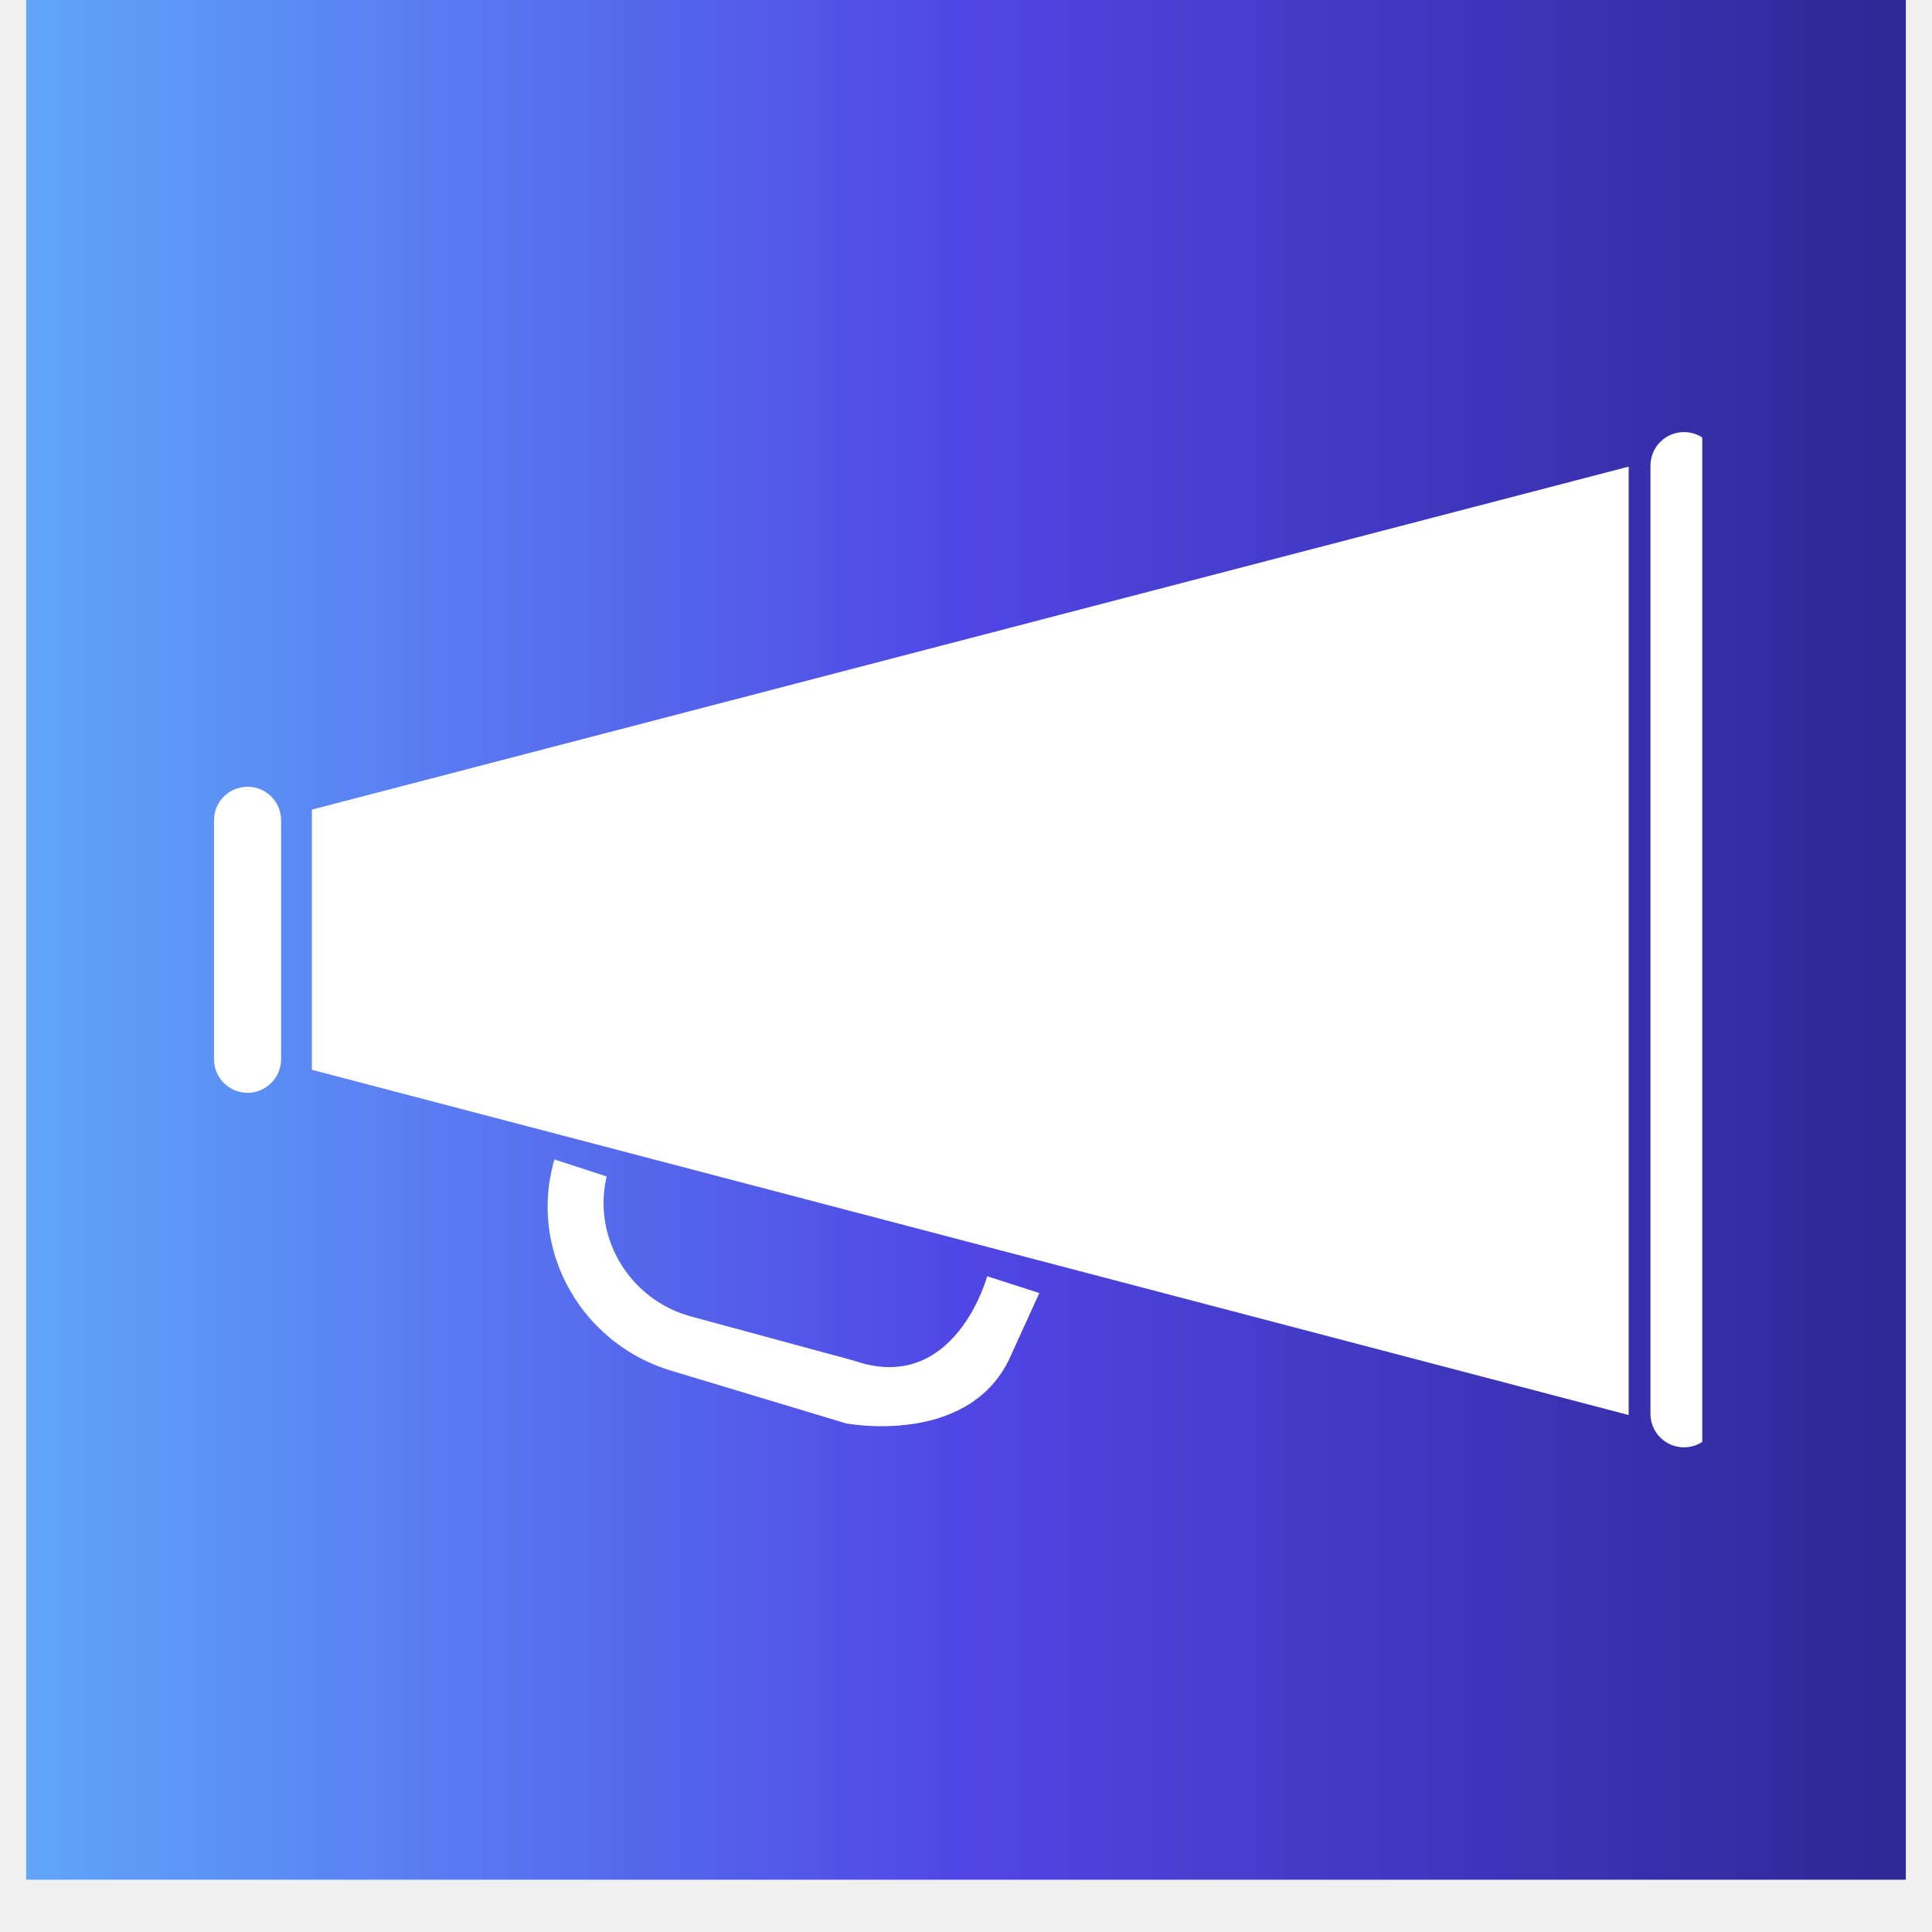
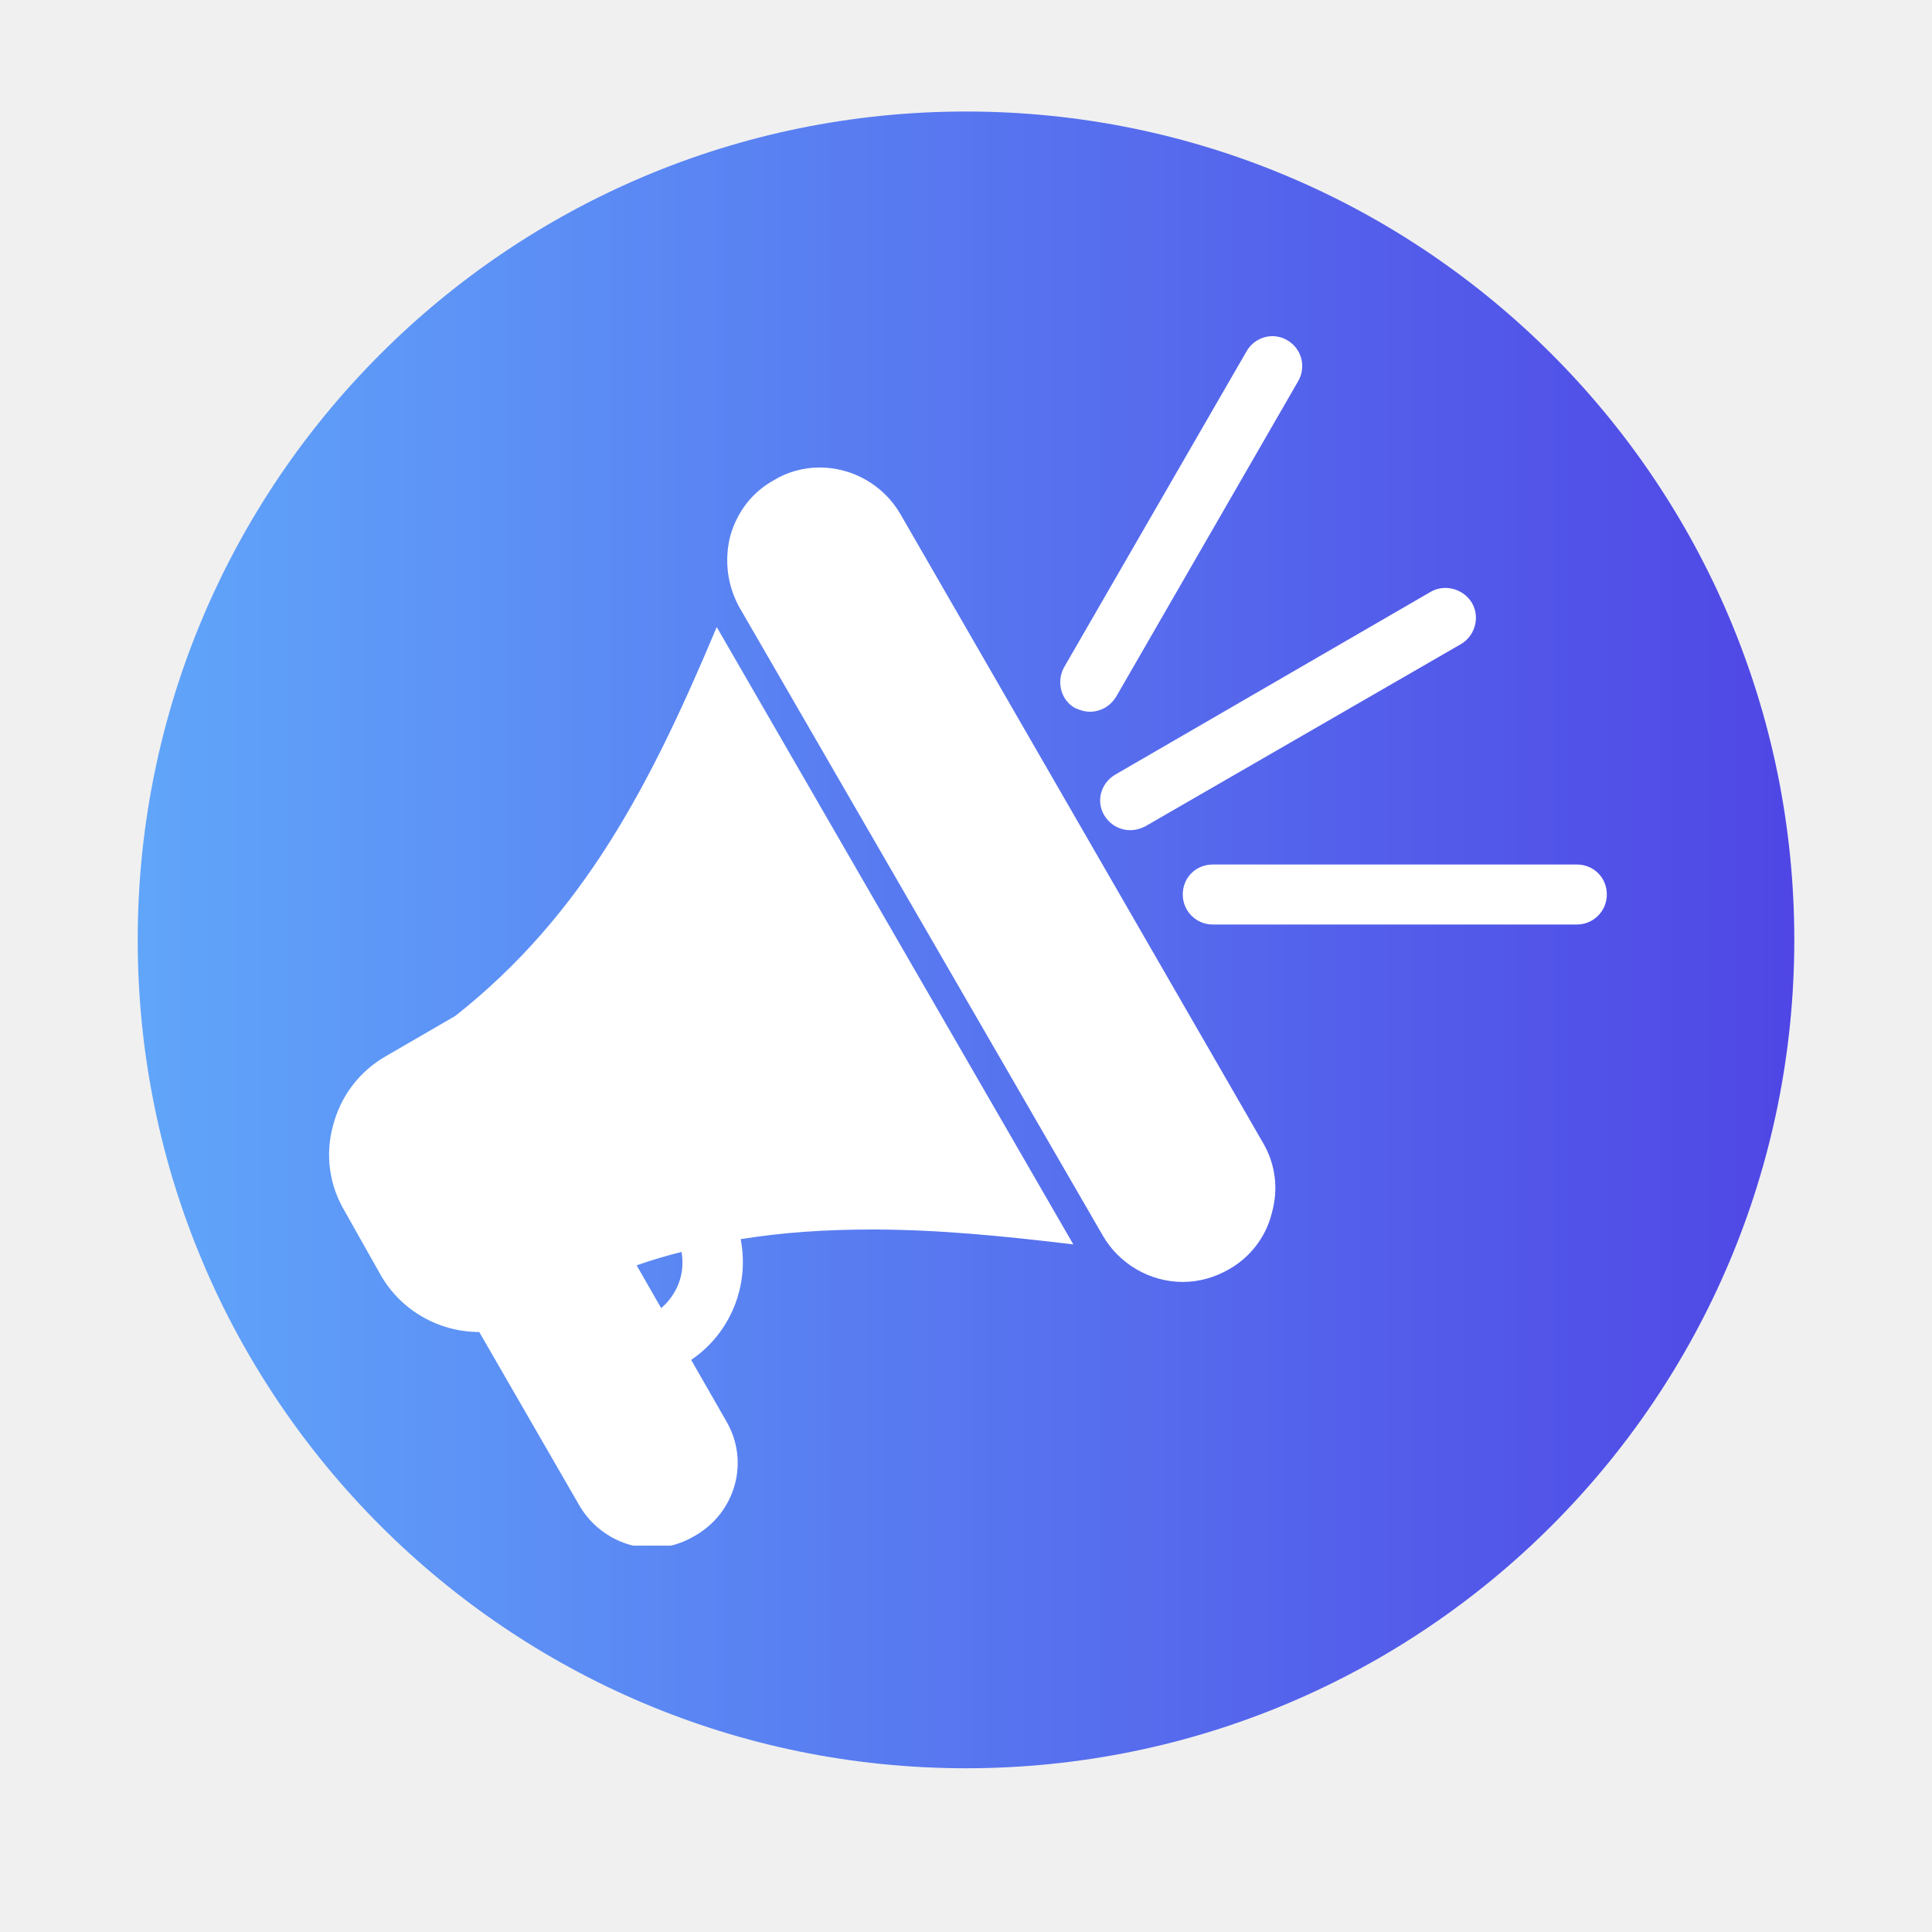
<svg xmlns="http://www.w3.org/2000/svg" width="48" zoomAndPan="magnify" viewBox="0 0 36 36" height="48" preserveAspectRatio="xMidYMid meet" version="1.0">
  <defs>
-     <clipPath id="8b3565be64">
-       <path d="M 0.488 0 L 35.512 0 L 35.512 35.027 L 0.488 35.027 Z M 0.488 0 " clip-rule="nonzero" />
+     <clipPath id="149a904bac">
+       <path d="M 2.566 2.078 L 33.434 2.078 L 33.434 32.949 L 2.566 32.949 Z M 2.566 2.078 " clip-rule="nonzero" />
    </clipPath>
-     <linearGradient x1="0" gradientTransform="matrix(0.136824, 0, 0, 0.136824, 0.486486, 0.00000194595)" y1="128" x2="256" gradientUnits="userSpaceOnUse" y2="128" id="f9ffc8adbe">
+     <clipPath id="0dcd4ffed0">
+       <path d="M 18 2.078 C 9.477 2.078 2.566 8.988 2.566 17.512 C 2.566 26.039 9.477 32.949 18 32.949 C 26.523 32.949 33.434 26.039 33.434 17.512 C 33.434 8.988 26.523 2.078 18 2.078 Z M 18 2.078 " clip-rule="nonzero" />
+     </clipPath>
+     <linearGradient x1="-0" gradientTransform="matrix(0.120576, 0, 0, 0.120576, 2.566216, 2.079733)" y1="128" x2="256" gradientUnits="userSpaceOnUse" y2="128" id="0bb1670604">
      <stop stop-opacity="1" stop-color="rgb(37.599%, 64.699%, 98%)" offset="0" />
-       <stop stop-opacity="1" stop-color="rgb(37.547%, 64.407%, 97.935%)" offset="0.004" />
-       <stop stop-opacity="1" stop-color="rgb(37.495%, 64.117%, 97.871%)" offset="0.008" />
-       <stop stop-opacity="1" stop-color="rgb(37.444%, 63.826%, 97.807%)" offset="0.012" />
-       <stop stop-opacity="1" stop-color="rgb(37.393%, 63.536%, 97.743%)" offset="0.016" />
-       <stop stop-opacity="1" stop-color="rgb(37.341%, 63.246%, 97.679%)" offset="0.02" />
-       <stop stop-opacity="1" stop-color="rgb(37.289%, 62.956%, 97.615%)" offset="0.023" />
-       <stop stop-opacity="1" stop-color="rgb(37.238%, 62.665%, 97.551%)" offset="0.027" />
-       <stop stop-opacity="1" stop-color="rgb(37.187%, 62.375%, 97.487%)" offset="0.031" />
-       <stop stop-opacity="1" stop-color="rgb(37.135%, 62.083%, 97.423%)" offset="0.035" />
-       <stop stop-opacity="1" stop-color="rgb(37.083%, 61.794%, 97.359%)" offset="0.039" />
-       <stop stop-opacity="1" stop-color="rgb(37.032%, 61.502%, 97.295%)" offset="0.043" />
-       <stop stop-opacity="1" stop-color="rgb(36.981%, 61.212%, 97.231%)" offset="0.047" />
-       <stop stop-opacity="1" stop-color="rgb(36.929%, 60.921%, 97.166%)" offset="0.051" />
-       <stop stop-opacity="1" stop-color="rgb(36.877%, 60.631%, 97.102%)" offset="0.055" />
-       <stop stop-opacity="1" stop-color="rgb(36.826%, 60.339%, 97.038%)" offset="0.059" />
-       <stop stop-opacity="1" stop-color="rgb(36.774%, 60.049%, 96.974%)" offset="0.062" />
-       <stop stop-opacity="1" stop-color="rgb(36.722%, 59.758%, 96.91%)" offset="0.066" />
-       <stop stop-opacity="1" stop-color="rgb(36.671%, 59.468%, 96.846%)" offset="0.07" />
-       <stop stop-opacity="1" stop-color="rgb(36.62%, 59.177%, 96.782%)" offset="0.074" />
-       <stop stop-opacity="1" stop-color="rgb(36.568%, 58.887%, 96.718%)" offset="0.078" />
-       <stop stop-opacity="1" stop-color="rgb(36.516%, 58.595%, 96.654%)" offset="0.082" />
-       <stop stop-opacity="1" stop-color="rgb(36.465%, 58.305%, 96.59%)" offset="0.086" />
-       <stop stop-opacity="1" stop-color="rgb(36.414%, 58.014%, 96.526%)" offset="0.09" />
-       <stop stop-opacity="1" stop-color="rgb(36.362%, 57.724%, 96.461%)" offset="0.094" />
-       <stop stop-opacity="1" stop-color="rgb(36.31%, 57.433%, 96.397%)" offset="0.098" />
-       <stop stop-opacity="1" stop-color="rgb(36.258%, 57.143%, 96.333%)" offset="0.102" />
-       <stop stop-opacity="1" stop-color="rgb(36.206%, 56.851%, 96.269%)" offset="0.105" />
-       <stop stop-opacity="1" stop-color="rgb(36.156%, 56.561%, 96.205%)" offset="0.109" />
-       <stop stop-opacity="1" stop-color="rgb(36.104%, 56.27%, 96.141%)" offset="0.113" />
-       <stop stop-opacity="1" stop-color="rgb(36.052%, 55.98%, 96.077%)" offset="0.117" />
-       <stop stop-opacity="1" stop-color="rgb(36%, 55.688%, 96.013%)" offset="0.121" />
-       <stop stop-opacity="1" stop-color="rgb(35.95%, 55.399%, 95.949%)" offset="0.125" />
-       <stop stop-opacity="1" stop-color="rgb(35.898%, 55.109%, 95.885%)" offset="0.129" />
-       <stop stop-opacity="1" stop-color="rgb(35.846%, 54.819%, 95.821%)" offset="0.133" />
-       <stop stop-opacity="1" stop-color="rgb(35.794%, 54.527%, 95.757%)" offset="0.137" />
-       <stop stop-opacity="1" stop-color="rgb(35.744%, 54.237%, 95.692%)" offset="0.141" />
-       <stop stop-opacity="1" stop-color="rgb(35.692%, 53.946%, 95.628%)" offset="0.145" />
-       <stop stop-opacity="1" stop-color="rgb(35.64%, 53.656%, 95.564%)" offset="0.148" />
-       <stop stop-opacity="1" stop-color="rgb(35.588%, 53.365%, 95.5%)" offset="0.152" />
-       <stop stop-opacity="1" stop-color="rgb(35.536%, 53.075%, 95.436%)" offset="0.156" />
-       <stop stop-opacity="1" stop-color="rgb(35.484%, 52.783%, 95.372%)" offset="0.16" />
-       <stop stop-opacity="1" stop-color="rgb(35.434%, 52.493%, 95.308%)" offset="0.164" />
-       <stop stop-opacity="1" stop-color="rgb(35.382%, 52.202%, 95.244%)" offset="0.168" />
-       <stop stop-opacity="1" stop-color="rgb(35.33%, 51.912%, 95.18%)" offset="0.172" />
-       <stop stop-opacity="1" stop-color="rgb(35.278%, 51.62%, 95.116%)" offset="0.176" />
-       <stop stop-opacity="1" stop-color="rgb(35.228%, 51.331%, 95.053%)" offset="0.18" />
-       <stop stop-opacity="1" stop-color="rgb(35.176%, 51.039%, 94.989%)" offset="0.184" />
-       <stop stop-opacity="1" stop-color="rgb(35.124%, 50.749%, 94.925%)" offset="0.188" />
-       <stop stop-opacity="1" stop-color="rgb(35.072%, 50.458%, 94.861%)" offset="0.191" />
-       <stop stop-opacity="1" stop-color="rgb(35.02%, 50.168%, 94.797%)" offset="0.195" />
-       <stop stop-opacity="1" stop-color="rgb(34.969%, 49.876%, 94.733%)" offset="0.199" />
-       <stop stop-opacity="1" stop-color="rgb(34.918%, 49.586%, 94.669%)" offset="0.203" />
-       <stop stop-opacity="1" stop-color="rgb(34.866%, 49.295%, 94.604%)" offset="0.207" />
-       <stop stop-opacity="1" stop-color="rgb(34.814%, 49.005%, 94.54%)" offset="0.211" />
-       <stop stop-opacity="1" stop-color="rgb(34.763%, 48.714%, 94.476%)" offset="0.215" />
-       <stop stop-opacity="1" stop-color="rgb(34.712%, 48.424%, 94.412%)" offset="0.219" />
-       <stop stop-opacity="1" stop-color="rgb(34.66%, 48.132%, 94.348%)" offset="0.223" />
-       <stop stop-opacity="1" stop-color="rgb(34.608%, 47.842%, 94.284%)" offset="0.227" />
-       <stop stop-opacity="1" stop-color="rgb(34.557%, 47.551%, 94.22%)" offset="0.23" />
-       <stop stop-opacity="1" stop-color="rgb(34.506%, 47.261%, 94.156%)" offset="0.234" />
-       <stop stop-opacity="1" stop-color="rgb(34.454%, 46.971%, 94.092%)" offset="0.238" />
-       <stop stop-opacity="1" stop-color="rgb(34.402%, 46.681%, 94.028%)" offset="0.242" />
-       <stop stop-opacity="1" stop-color="rgb(34.351%, 46.39%, 93.964%)" offset="0.246" />
-       <stop stop-opacity="1" stop-color="rgb(34.299%, 46.1%, 93.9%)" offset="0.25" />
-       <stop stop-opacity="1" stop-color="rgb(34.247%, 45.808%, 93.835%)" offset="0.254" />
-       <stop stop-opacity="1" stop-color="rgb(34.196%, 45.518%, 93.771%)" offset="0.258" />
-       <stop stop-opacity="1" stop-color="rgb(34.145%, 45.227%, 93.707%)" offset="0.262" />
-       <stop stop-opacity="1" stop-color="rgb(34.093%, 44.937%, 93.643%)" offset="0.266" />
-       <stop stop-opacity="1" stop-color="rgb(34.041%, 44.646%, 93.579%)" offset="0.27" />
-       <stop stop-opacity="1" stop-color="rgb(33.99%, 44.356%, 93.515%)" offset="0.273" />
-       <stop stop-opacity="1" stop-color="rgb(33.939%, 44.064%, 93.451%)" offset="0.277" />
-       <stop stop-opacity="1" stop-color="rgb(33.887%, 43.774%, 93.387%)" offset="0.281" />
-       <stop stop-opacity="1" stop-color="rgb(33.835%, 43.483%, 93.323%)" offset="0.285" />
-       <stop stop-opacity="1" stop-color="rgb(33.783%, 43.193%, 93.259%)" offset="0.289" />
-       <stop stop-opacity="1" stop-color="rgb(33.731%, 42.902%, 93.195%)" offset="0.293" />
-       <stop stop-opacity="1" stop-color="rgb(33.681%, 42.612%, 93.13%)" offset="0.297" />
-       <stop stop-opacity="1" stop-color="rgb(33.629%, 42.32%, 93.066%)" offset="0.301" />
-       <stop stop-opacity="1" stop-color="rgb(33.577%, 42.03%, 93.002%)" offset="0.305" />
-       <stop stop-opacity="1" stop-color="rgb(33.525%, 41.739%, 92.938%)" offset="0.309" />
-       <stop stop-opacity="1" stop-color="rgb(33.475%, 41.449%, 92.874%)" offset="0.312" />
-       <stop stop-opacity="1" stop-color="rgb(33.423%, 41.158%, 92.81%)" offset="0.316" />
-       <stop stop-opacity="1" stop-color="rgb(33.371%, 40.868%, 92.746%)" offset="0.32" />
-       <stop stop-opacity="1" stop-color="rgb(33.319%, 40.576%, 92.682%)" offset="0.324" />
-       <stop stop-opacity="1" stop-color="rgb(33.269%, 40.286%, 92.618%)" offset="0.328" />
-       <stop stop-opacity="1" stop-color="rgb(33.217%, 39.995%, 92.554%)" offset="0.332" />
-       <stop stop-opacity="1" stop-color="rgb(33.165%, 39.705%, 92.49%)" offset="0.336" />
-       <stop stop-opacity="1" stop-color="rgb(33.113%, 39.413%, 92.426%)" offset="0.34" />
-       <stop stop-opacity="1" stop-color="rgb(33.061%, 39.124%, 92.361%)" offset="0.344" />
-       <stop stop-opacity="1" stop-color="rgb(33.009%, 38.834%, 92.297%)" offset="0.348" />
-       <stop stop-opacity="1" stop-color="rgb(32.959%, 38.544%, 92.233%)" offset="0.352" />
-       <stop stop-opacity="1" stop-color="rgb(32.907%, 38.252%, 92.169%)" offset="0.355" />
-       <stop stop-opacity="1" stop-color="rgb(32.855%, 37.962%, 92.105%)" offset="0.359" />
-       <stop stop-opacity="1" stop-color="rgb(32.803%, 37.671%, 92.041%)" offset="0.363" />
-       <stop stop-opacity="1" stop-color="rgb(32.753%, 37.381%, 91.977%)" offset="0.367" />
-       <stop stop-opacity="1" stop-color="rgb(32.701%, 37.09%, 91.913%)" offset="0.371" />
-       <stop stop-opacity="1" stop-color="rgb(32.649%, 36.8%, 91.849%)" offset="0.375" />
-       <stop stop-opacity="1" stop-color="rgb(32.597%, 36.508%, 91.785%)" offset="0.379" />
-       <stop stop-opacity="1" stop-color="rgb(32.545%, 36.218%, 91.721%)" offset="0.383" />
-       <stop stop-opacity="1" stop-color="rgb(32.494%, 35.927%, 91.656%)" offset="0.387" />
-       <stop stop-opacity="1" stop-color="rgb(32.443%, 35.637%, 91.592%)" offset="0.391" />
-       <stop stop-opacity="1" stop-color="rgb(32.391%, 35.345%, 91.528%)" offset="0.395" />
-       <stop stop-opacity="1" stop-color="rgb(32.339%, 35.056%, 91.464%)" offset="0.398" />
-       <stop stop-opacity="1" stop-color="rgb(32.288%, 34.764%, 91.4%)" offset="0.402" />
-       <stop stop-opacity="1" stop-color="rgb(32.237%, 34.474%, 91.336%)" offset="0.406" />
-       <stop stop-opacity="1" stop-color="rgb(32.185%, 34.183%, 91.272%)" offset="0.41" />
-       <stop stop-opacity="1" stop-color="rgb(32.133%, 33.893%, 91.208%)" offset="0.414" />
-       <stop stop-opacity="1" stop-color="rgb(32.082%, 33.601%, 91.144%)" offset="0.418" />
-       <stop stop-opacity="1" stop-color="rgb(32.031%, 33.311%, 91.081%)" offset="0.422" />
-       <stop stop-opacity="1" stop-color="rgb(31.979%, 33.02%, 91.017%)" offset="0.426" />
-       <stop stop-opacity="1" stop-color="rgb(31.927%, 32.73%, 90.953%)" offset="0.43" />
-       <stop stop-opacity="1" stop-color="rgb(31.876%, 32.439%, 90.889%)" offset="0.434" />
-       <stop stop-opacity="1" stop-color="rgb(31.824%, 32.149%, 90.825%)" offset="0.438" />
-       <stop stop-opacity="1" stop-color="rgb(31.772%, 31.857%, 90.761%)" offset="0.441" />
-       <stop stop-opacity="1" stop-color="rgb(31.721%, 31.567%, 90.697%)" offset="0.445" />
-       <stop stop-opacity="1" stop-color="rgb(31.67%, 31.276%, 90.633%)" offset="0.449" />
-       <stop stop-opacity="1" stop-color="rgb(31.618%, 30.986%, 90.569%)" offset="0.453" />
-       <stop stop-opacity="1" stop-color="rgb(31.566%, 30.696%, 90.504%)" offset="0.457" />
-       <stop stop-opacity="1" stop-color="rgb(31.516%, 30.406%, 90.44%)" offset="0.461" />
-       <stop stop-opacity="1" stop-color="rgb(31.464%, 30.115%, 90.376%)" offset="0.465" />
-       <stop stop-opacity="1" stop-color="rgb(31.412%, 29.825%, 90.312%)" offset="0.469" />
-       <stop stop-opacity="1" stop-color="rgb(31.36%, 29.533%, 90.248%)" offset="0.473" />
-       <stop stop-opacity="1" stop-color="rgb(31.308%, 29.243%, 90.184%)" offset="0.477" />
-       <stop stop-opacity="1" stop-color="rgb(31.256%, 28.952%, 90.12%)" offset="0.48" />
-       <stop stop-opacity="1" stop-color="rgb(31.206%, 28.662%, 90.056%)" offset="0.484" />
-       <stop stop-opacity="1" stop-color="rgb(31.154%, 28.371%, 89.992%)" offset="0.488" />
-       <stop stop-opacity="1" stop-color="rgb(31.102%, 28.081%, 89.928%)" offset="0.492" />
-       <stop stop-opacity="1" stop-color="rgb(31.05%, 27.789%, 89.864%)" offset="0.496" />
-       <stop stop-opacity="1" stop-color="rgb(31%, 27.499%, 89.799%)" offset="0.5" />
-       <stop stop-opacity="1" stop-color="rgb(30.898%, 27.403%, 89.557%)" offset="0.504" />
-       <stop stop-opacity="1" stop-color="rgb(30.797%, 27.309%, 89.314%)" offset="0.508" />
-       <stop stop-opacity="1" stop-color="rgb(30.695%, 27.213%, 89.072%)" offset="0.512" />
-       <stop stop-opacity="1" stop-color="rgb(30.592%, 27.118%, 88.831%)" offset="0.516" />
-       <stop stop-opacity="1" stop-color="rgb(30.49%, 27.022%, 88.588%)" offset="0.52" />
-       <stop stop-opacity="1" stop-color="rgb(30.389%, 26.927%, 88.347%)" offset="0.523" />
-       <stop stop-opacity="1" stop-color="rgb(30.287%, 26.831%, 88.104%)" offset="0.527" />
-       <stop stop-opacity="1" stop-color="rgb(30.186%, 26.736%, 87.862%)" offset="0.531" />
-       <stop stop-opacity="1" stop-color="rgb(30.084%, 26.64%, 87.619%)" offset="0.535" />
-       <stop stop-opacity="1" stop-color="rgb(29.984%, 26.546%, 87.378%)" offset="0.539" />
-       <stop stop-opacity="1" stop-color="rgb(29.881%, 26.45%, 87.135%)" offset="0.543" />
-       <stop stop-opacity="1" stop-color="rgb(29.781%, 26.355%, 86.893%)" offset="0.547" />
-       <stop stop-opacity="1" stop-color="rgb(29.678%, 26.259%, 86.65%)" offset="0.551" />
-       <stop stop-opacity="1" stop-color="rgb(29.578%, 26.164%, 86.409%)" offset="0.555" />
-       <stop stop-opacity="1" stop-color="rgb(29.475%, 26.068%, 86.166%)" offset="0.559" />
-       <stop stop-opacity="1" stop-color="rgb(29.375%, 25.974%, 85.924%)" offset="0.562" />
-       <stop stop-opacity="1" stop-color="rgb(29.272%, 25.879%, 85.681%)" offset="0.566" />
-       <stop stop-opacity="1" stop-color="rgb(29.172%, 25.784%, 85.44%)" offset="0.57" />
-       <stop stop-opacity="1" stop-color="rgb(29.07%, 25.688%, 85.197%)" offset="0.574" />
-       <stop stop-opacity="1" stop-color="rgb(28.967%, 25.594%, 84.955%)" offset="0.578" />
-       <stop stop-opacity="1" stop-color="rgb(28.865%, 25.497%, 84.712%)" offset="0.582" />
-       <stop stop-opacity="1" stop-color="rgb(28.764%, 25.403%, 84.471%)" offset="0.586" />
-       <stop stop-opacity="1" stop-color="rgb(28.662%, 25.307%, 84.229%)" offset="0.59" />
-       <stop stop-opacity="1" stop-color="rgb(28.561%, 25.212%, 83.987%)" offset="0.594" />
-       <stop stop-opacity="1" stop-color="rgb(28.459%, 25.116%, 83.745%)" offset="0.598" />
-       <stop stop-opacity="1" stop-color="rgb(28.358%, 25.021%, 83.502%)" offset="0.602" />
-       <stop stop-opacity="1" stop-color="rgb(28.256%, 24.925%, 83.26%)" offset="0.605" />
-       <stop stop-opacity="1" stop-color="rgb(28.156%, 24.831%, 83.018%)" offset="0.609" />
-       <stop stop-opacity="1" stop-color="rgb(28.053%, 24.734%, 82.776%)" offset="0.613" />
-       <stop stop-opacity="1" stop-color="rgb(27.953%, 24.64%, 82.533%)" offset="0.617" />
-       <stop stop-opacity="1" stop-color="rgb(27.85%, 24.544%, 82.291%)" offset="0.621" />
-       <stop stop-opacity="1" stop-color="rgb(27.75%, 24.449%, 82.05%)" offset="0.625" />
-       <stop stop-opacity="1" stop-color="rgb(27.647%, 24.353%, 81.807%)" offset="0.629" />
-       <stop stop-opacity="1" stop-color="rgb(27.547%, 24.258%, 81.564%)" offset="0.633" />
-       <stop stop-opacity="1" stop-color="rgb(27.444%, 24.162%, 81.322%)" offset="0.637" />
-       <stop stop-opacity="1" stop-color="rgb(27.344%, 24.068%, 81.081%)" offset="0.641" />
-       <stop stop-opacity="1" stop-color="rgb(27.242%, 23.972%, 80.838%)" offset="0.645" />
-       <stop stop-opacity="1" stop-color="rgb(27.139%, 23.877%, 80.595%)" offset="0.648" />
-       <stop stop-opacity="1" stop-color="rgb(27.037%, 23.781%, 80.353%)" offset="0.652" />
-       <stop stop-opacity="1" stop-color="rgb(26.936%, 23.686%, 80.112%)" offset="0.656" />
-       <stop stop-opacity="1" stop-color="rgb(26.834%, 23.59%, 79.869%)" offset="0.66" />
-       <stop stop-opacity="1" stop-color="rgb(26.733%, 23.495%, 79.628%)" offset="0.664" />
-       <stop stop-opacity="1" stop-color="rgb(26.631%, 23.399%, 79.385%)" offset="0.668" />
-       <stop stop-opacity="1" stop-color="rgb(26.53%, 23.305%, 79.143%)" offset="0.672" />
-       <stop stop-opacity="1" stop-color="rgb(26.428%, 23.21%, 78.9%)" offset="0.676" />
-       <stop stop-opacity="1" stop-color="rgb(26.328%, 23.116%, 78.659%)" offset="0.68" />
-       <stop stop-opacity="1" stop-color="rgb(26.225%, 23.019%, 78.416%)" offset="0.684" />
-       <stop stop-opacity="1" stop-color="rgb(26.125%, 22.925%, 78.174%)" offset="0.688" />
-       <stop stop-opacity="1" stop-color="rgb(26.022%, 22.829%, 77.931%)" offset="0.691" />
-       <stop stop-opacity="1" stop-color="rgb(25.922%, 22.734%, 77.69%)" offset="0.695" />
-       <stop stop-opacity="1" stop-color="rgb(25.819%, 22.638%, 77.448%)" offset="0.699" />
-       <stop stop-opacity="1" stop-color="rgb(25.719%, 22.543%, 77.205%)" offset="0.703" />
-       <stop stop-opacity="1" stop-color="rgb(25.616%, 22.447%, 76.962%)" offset="0.707" />
-       <stop stop-opacity="1" stop-color="rgb(25.514%, 22.353%, 76.721%)" offset="0.711" />
-       <stop stop-opacity="1" stop-color="rgb(25.412%, 22.256%, 76.479%)" offset="0.715" />
-       <stop stop-opacity="1" stop-color="rgb(25.311%, 22.162%, 76.237%)" offset="0.719" />
-       <stop stop-opacity="1" stop-color="rgb(25.209%, 22.066%, 75.995%)" offset="0.723" />
-       <stop stop-opacity="1" stop-color="rgb(25.108%, 21.971%, 75.752%)" offset="0.727" />
-       <stop stop-opacity="1" stop-color="rgb(25.006%, 21.875%, 75.51%)" offset="0.73" />
-       <stop stop-opacity="1" stop-color="rgb(24.905%, 21.78%, 75.269%)" offset="0.734" />
-       <stop stop-opacity="1" stop-color="rgb(24.803%, 21.684%, 75.026%)" offset="0.738" />
-       <stop stop-opacity="1" stop-color="rgb(24.702%, 21.59%, 74.783%)" offset="0.742" />
-       <stop stop-opacity="1" stop-color="rgb(24.6%, 21.494%, 74.541%)" offset="0.746" />
-       <stop stop-opacity="1" stop-color="rgb(24.5%, 21.399%, 74.3%)" offset="0.75" />
-       <stop stop-opacity="1" stop-color="rgb(24.397%, 21.303%, 74.057%)" offset="0.754" />
-       <stop stop-opacity="1" stop-color="rgb(24.297%, 21.208%, 73.814%)" offset="0.758" />
-       <stop stop-opacity="1" stop-color="rgb(24.194%, 21.112%, 73.572%)" offset="0.762" />
-       <stop stop-opacity="1" stop-color="rgb(24.094%, 21.017%, 73.331%)" offset="0.766" />
-       <stop stop-opacity="1" stop-color="rgb(23.991%, 20.921%, 73.088%)" offset="0.77" />
-       <stop stop-opacity="1" stop-color="rgb(23.889%, 20.827%, 72.845%)" offset="0.773" />
-       <stop stop-opacity="1" stop-color="rgb(23.787%, 20.731%, 72.603%)" offset="0.777" />
-       <stop stop-opacity="1" stop-color="rgb(23.686%, 20.636%, 72.362%)" offset="0.781" />
-       <stop stop-opacity="1" stop-color="rgb(23.584%, 20.541%, 72.119%)" offset="0.785" />
-       <stop stop-opacity="1" stop-color="rgb(23.483%, 20.447%, 71.878%)" offset="0.789" />
-       <stop stop-opacity="1" stop-color="rgb(23.381%, 20.351%, 71.635%)" offset="0.793" />
-       <stop stop-opacity="1" stop-color="rgb(23.28%, 20.256%, 71.393%)" offset="0.797" />
-       <stop stop-opacity="1" stop-color="rgb(23.178%, 20.16%, 71.15%)" offset="0.801" />
-       <stop stop-opacity="1" stop-color="rgb(23.077%, 20.065%, 70.909%)" offset="0.805" />
-       <stop stop-opacity="1" stop-color="rgb(22.975%, 19.969%, 70.667%)" offset="0.809" />
-       <stop stop-opacity="1" stop-color="rgb(22.874%, 19.875%, 70.424%)" offset="0.812" />
-       <stop stop-opacity="1" stop-color="rgb(22.772%, 19.778%, 70.181%)" offset="0.816" />
-       <stop stop-opacity="1" stop-color="rgb(22.672%, 19.684%, 69.94%)" offset="0.82" />
-       <stop stop-opacity="1" stop-color="rgb(22.569%, 19.588%, 69.698%)" offset="0.824" />
-       <stop stop-opacity="1" stop-color="rgb(22.469%, 19.493%, 69.455%)" offset="0.828" />
-       <stop stop-opacity="1" stop-color="rgb(22.366%, 19.397%, 69.212%)" offset="0.832" />
-       <stop stop-opacity="1" stop-color="rgb(22.266%, 19.302%, 68.971%)" offset="0.836" />
-       <stop stop-opacity="1" stop-color="rgb(22.163%, 19.206%, 68.729%)" offset="0.84" />
-       <stop stop-opacity="1" stop-color="rgb(22.061%, 19.112%, 68.486%)" offset="0.844" />
-       <stop stop-opacity="1" stop-color="rgb(21.959%, 19.016%, 68.243%)" offset="0.848" />
-       <stop stop-opacity="1" stop-color="rgb(21.858%, 18.921%, 68.002%)" offset="0.852" />
-       <stop stop-opacity="1" stop-color="rgb(21.756%, 18.825%, 67.76%)" offset="0.855" />
-       <stop stop-opacity="1" stop-color="rgb(21.655%, 18.73%, 67.519%)" offset="0.859" />
-       <stop stop-opacity="1" stop-color="rgb(21.553%, 18.634%, 67.276%)" offset="0.863" />
-       <stop stop-opacity="1" stop-color="rgb(21.452%, 18.539%, 67.033%)" offset="0.867" />
-       <stop stop-opacity="1" stop-color="rgb(21.35%, 18.443%, 66.791%)" offset="0.871" />
-       <stop stop-opacity="1" stop-color="rgb(21.249%, 18.349%, 66.55%)" offset="0.875" />
-       <stop stop-opacity="1" stop-color="rgb(21.147%, 18.253%, 66.307%)" offset="0.879" />
-       <stop stop-opacity="1" stop-color="rgb(21.046%, 18.158%, 66.064%)" offset="0.883" />
-       <stop stop-opacity="1" stop-color="rgb(20.944%, 18.063%, 65.822%)" offset="0.887" />
-       <stop stop-opacity="1" stop-color="rgb(20.844%, 17.969%, 65.581%)" offset="0.891" />
-       <stop stop-opacity="1" stop-color="rgb(20.741%, 17.873%, 65.338%)" offset="0.895" />
-       <stop stop-opacity="1" stop-color="rgb(20.641%, 17.778%, 65.096%)" offset="0.898" />
-       <stop stop-opacity="1" stop-color="rgb(20.538%, 17.682%, 64.853%)" offset="0.902" />
-       <stop stop-opacity="1" stop-color="rgb(20.436%, 17.587%, 64.612%)" offset="0.906" />
-       <stop stop-opacity="1" stop-color="rgb(20.334%, 17.491%, 64.369%)" offset="0.91" />
-       <stop stop-opacity="1" stop-color="rgb(20.233%, 17.397%, 64.128%)" offset="0.914" />
-       <stop stop-opacity="1" stop-color="rgb(20.131%, 17.3%, 63.885%)" offset="0.918" />
-       <stop stop-opacity="1" stop-color="rgb(20.03%, 17.206%, 63.643%)" offset="0.922" />
-       <stop stop-opacity="1" stop-color="rgb(19.928%, 17.11%, 63.4%)" offset="0.926" />
-       <stop stop-opacity="1" stop-color="rgb(19.827%, 17.015%, 63.159%)" offset="0.93" />
-       <stop stop-opacity="1" stop-color="rgb(19.725%, 16.919%, 62.917%)" offset="0.934" />
-       <stop stop-opacity="1" stop-color="rgb(19.624%, 16.824%, 62.674%)" offset="0.938" />
-       <stop stop-opacity="1" stop-color="rgb(19.522%, 16.728%, 62.431%)" offset="0.941" />
-       <stop stop-opacity="1" stop-color="rgb(19.421%, 16.634%, 62.19%)" offset="0.945" />
-       <stop stop-opacity="1" stop-color="rgb(19.319%, 16.537%, 61.948%)" offset="0.949" />
-       <stop stop-opacity="1" stop-color="rgb(19.218%, 16.443%, 61.705%)" offset="0.953" />
-       <stop stop-opacity="1" stop-color="rgb(19.116%, 16.347%, 61.462%)" offset="0.957" />
-       <stop stop-opacity="1" stop-color="rgb(19.016%, 16.252%, 61.221%)" offset="0.961" />
-       <stop stop-opacity="1" stop-color="rgb(18.913%, 16.156%, 60.979%)" offset="0.965" />
-       <stop stop-opacity="1" stop-color="rgb(18.811%, 16.061%, 60.736%)" offset="0.969" />
-       <stop stop-opacity="1" stop-color="rgb(18.709%, 15.965%, 60.493%)" offset="0.973" />
-       <stop stop-opacity="1" stop-color="rgb(18.608%, 15.871%, 60.252%)" offset="0.977" />
-       <stop stop-opacity="1" stop-color="rgb(18.506%, 15.775%, 60.01%)" offset="0.98" />
-       <stop stop-opacity="1" stop-color="rgb(18.405%, 15.68%, 59.769%)" offset="0.984" />
-       <stop stop-opacity="1" stop-color="rgb(18.303%, 15.584%, 59.526%)" offset="0.988" />
-       <stop stop-opacity="1" stop-color="rgb(18.202%, 15.489%, 59.283%)" offset="0.992" />
-       <stop stop-opacity="1" stop-color="rgb(18.1%, 15.395%, 59.041%)" offset="0.996" />
-       <stop stop-opacity="1" stop-color="rgb(17.999%, 15.3%, 58.8%)" offset="1" />
+       <stop stop-opacity="1" stop-color="rgb(37.573%, 64.554%, 97.968%)" offset="0.008" />
+       <stop stop-opacity="1" stop-color="rgb(37.521%, 64.262%, 97.903%)" offset="0.016" />
+       <stop stop-opacity="1" stop-color="rgb(37.469%, 63.972%, 97.839%)" offset="0.023" />
+       <stop stop-opacity="1" stop-color="rgb(37.419%, 63.681%, 97.775%)" offset="0.031" />
+       <stop stop-opacity="1" stop-color="rgb(37.367%, 63.391%, 97.711%)" offset="0.039" />
+       <stop stop-opacity="1" stop-color="rgb(37.315%, 63.101%, 97.647%)" offset="0.047" />
+       <stop stop-opacity="1" stop-color="rgb(37.263%, 62.81%, 97.583%)" offset="0.055" />
+       <stop stop-opacity="1" stop-color="rgb(37.212%, 62.52%, 97.519%)" offset="0.062" />
+       <stop stop-opacity="1" stop-color="rgb(37.161%, 62.228%, 97.455%)" offset="0.07" />
+       <stop stop-opacity="1" stop-color="rgb(37.109%, 61.938%, 97.391%)" offset="0.078" />
+       <stop stop-opacity="1" stop-color="rgb(37.057%, 61.647%, 97.327%)" offset="0.086" />
+       <stop stop-opacity="1" stop-color="rgb(37.006%, 61.357%, 97.263%)" offset="0.094" />
+       <stop stop-opacity="1" stop-color="rgb(36.955%, 61.066%, 97.198%)" offset="0.102" />
+       <stop stop-opacity="1" stop-color="rgb(36.903%, 60.776%, 97.134%)" offset="0.109" />
+       <stop stop-opacity="1" stop-color="rgb(36.852%, 60.484%, 97.07%)" offset="0.117" />
+       <stop stop-opacity="1" stop-color="rgb(36.8%, 60.194%, 97.006%)" offset="0.125" />
+       <stop stop-opacity="1" stop-color="rgb(36.748%, 59.903%, 96.942%)" offset="0.133" />
+       <stop stop-opacity="1" stop-color="rgb(36.697%, 59.613%, 96.878%)" offset="0.141" />
+       <stop stop-opacity="1" stop-color="rgb(36.646%, 59.322%, 96.814%)" offset="0.148" />
+       <stop stop-opacity="1" stop-color="rgb(36.594%, 59.032%, 96.75%)" offset="0.156" />
+       <stop stop-opacity="1" stop-color="rgb(36.542%, 58.742%, 96.686%)" offset="0.164" />
+       <stop stop-opacity="1" stop-color="rgb(36.49%, 58.45%, 96.622%)" offset="0.172" />
+       <stop stop-opacity="1" stop-color="rgb(36.44%, 58.16%, 96.558%)" offset="0.18" />
+       <stop stop-opacity="1" stop-color="rgb(36.388%, 57.869%, 96.494%)" offset="0.188" />
+       <stop stop-opacity="1" stop-color="rgb(36.336%, 57.579%, 96.429%)" offset="0.195" />
+       <stop stop-opacity="1" stop-color="rgb(36.284%, 57.288%, 96.365%)" offset="0.203" />
+       <stop stop-opacity="1" stop-color="rgb(36.232%, 56.998%, 96.301%)" offset="0.211" />
+       <stop stop-opacity="1" stop-color="rgb(36.182%, 56.706%, 96.237%)" offset="0.219" />
+       <stop stop-opacity="1" stop-color="rgb(36.13%, 56.416%, 96.173%)" offset="0.227" />
+       <stop stop-opacity="1" stop-color="rgb(36.078%, 56.125%, 96.109%)" offset="0.234" />
+       <stop stop-opacity="1" stop-color="rgb(36.026%, 55.835%, 96.045%)" offset="0.242" />
+       <stop stop-opacity="1" stop-color="rgb(35.974%, 55.544%, 95.981%)" offset="0.25" />
+       <stop stop-opacity="1" stop-color="rgb(35.924%, 55.254%, 95.917%)" offset="0.258" />
+       <stop stop-opacity="1" stop-color="rgb(35.872%, 54.964%, 95.853%)" offset="0.266" />
+       <stop stop-opacity="1" stop-color="rgb(35.82%, 54.672%, 95.789%)" offset="0.273" />
+       <stop stop-opacity="1" stop-color="rgb(35.768%, 54.382%, 95.724%)" offset="0.281" />
+       <stop stop-opacity="1" stop-color="rgb(35.718%, 54.091%, 95.66%)" offset="0.289" />
+       <stop stop-opacity="1" stop-color="rgb(35.666%, 53.801%, 95.596%)" offset="0.297" />
+       <stop stop-opacity="1" stop-color="rgb(35.614%, 53.51%, 95.532%)" offset="0.305" />
+       <stop stop-opacity="1" stop-color="rgb(35.562%, 53.22%, 95.468%)" offset="0.312" />
+       <stop stop-opacity="1" stop-color="rgb(35.51%, 52.928%, 95.404%)" offset="0.32" />
+       <stop stop-opacity="1" stop-color="rgb(35.46%, 52.638%, 95.34%)" offset="0.328" />
+       <stop stop-opacity="1" stop-color="rgb(35.408%, 52.347%, 95.276%)" offset="0.336" />
+       <stop stop-opacity="1" stop-color="rgb(35.356%, 52.057%, 95.212%)" offset="0.344" />
+       <stop stop-opacity="1" stop-color="rgb(35.304%, 51.765%, 95.148%)" offset="0.352" />
+       <stop stop-opacity="1" stop-color="rgb(35.252%, 51.476%, 95.085%)" offset="0.359" />
+       <stop stop-opacity="1" stop-color="rgb(35.202%, 51.184%, 95.021%)" offset="0.367" />
+       <stop stop-opacity="1" stop-color="rgb(35.15%, 50.894%, 94.957%)" offset="0.375" />
+       <stop stop-opacity="1" stop-color="rgb(35.098%, 50.604%, 94.893%)" offset="0.383" />
+       <stop stop-opacity="1" stop-color="rgb(35.046%, 50.313%, 94.829%)" offset="0.391" />
+       <stop stop-opacity="1" stop-color="rgb(34.995%, 50.023%, 94.765%)" offset="0.398" />
+       <stop stop-opacity="1" stop-color="rgb(34.944%, 49.731%, 94.701%)" offset="0.406" />
+       <stop stop-opacity="1" stop-color="rgb(34.892%, 49.442%, 94.637%)" offset="0.414" />
+       <stop stop-opacity="1" stop-color="rgb(34.84%, 49.15%, 94.572%)" offset="0.422" />
+       <stop stop-opacity="1" stop-color="rgb(34.789%, 48.86%, 94.508%)" offset="0.43" />
+       <stop stop-opacity="1" stop-color="rgb(34.737%, 48.569%, 94.444%)" offset="0.438" />
+       <stop stop-opacity="1" stop-color="rgb(34.686%, 48.279%, 94.38%)" offset="0.445" />
+       <stop stop-opacity="1" stop-color="rgb(34.634%, 47.987%, 94.316%)" offset="0.453" />
+       <stop stop-opacity="1" stop-color="rgb(34.583%, 47.697%, 94.252%)" offset="0.461" />
+       <stop stop-opacity="1" stop-color="rgb(34.531%, 47.406%, 94.188%)" offset="0.469" />
+       <stop stop-opacity="1" stop-color="rgb(34.48%, 47.116%, 94.124%)" offset="0.477" />
+       <stop stop-opacity="1" stop-color="rgb(34.428%, 46.826%, 94.06%)" offset="0.484" />
+       <stop stop-opacity="1" stop-color="rgb(34.377%, 46.535%, 93.996%)" offset="0.492" />
+       <stop stop-opacity="1" stop-color="rgb(34.325%, 46.245%, 93.932%)" offset="0.5" />
+       <stop stop-opacity="1" stop-color="rgb(34.273%, 45.953%, 93.867%)" offset="0.508" />
+       <stop stop-opacity="1" stop-color="rgb(34.222%, 45.663%, 93.803%)" offset="0.516" />
+       <stop stop-opacity="1" stop-color="rgb(34.171%, 45.372%, 93.739%)" offset="0.523" />
+       <stop stop-opacity="1" stop-color="rgb(34.119%, 45.082%, 93.675%)" offset="0.531" />
+       <stop stop-opacity="1" stop-color="rgb(34.067%, 44.791%, 93.611%)" offset="0.539" />
+       <stop stop-opacity="1" stop-color="rgb(34.015%, 44.501%, 93.547%)" offset="0.547" />
+       <stop stop-opacity="1" stop-color="rgb(33.965%, 44.209%, 93.483%)" offset="0.555" />
+       <stop stop-opacity="1" stop-color="rgb(33.913%, 43.919%, 93.419%)" offset="0.562" />
+       <stop stop-opacity="1" stop-color="rgb(33.861%, 43.628%, 93.355%)" offset="0.57" />
+       <stop stop-opacity="1" stop-color="rgb(33.809%, 43.338%, 93.291%)" offset="0.578" />
+       <stop stop-opacity="1" stop-color="rgb(33.757%, 43.047%, 93.227%)" offset="0.586" />
+       <stop stop-opacity="1" stop-color="rgb(33.707%, 42.757%, 93.163%)" offset="0.594" />
+       <stop stop-opacity="1" stop-color="rgb(33.655%, 42.467%, 93.098%)" offset="0.602" />
+       <stop stop-opacity="1" stop-color="rgb(33.603%, 42.175%, 93.034%)" offset="0.609" />
+       <stop stop-opacity="1" stop-color="rgb(33.551%, 41.885%, 92.97%)" offset="0.617" />
+       <stop stop-opacity="1" stop-color="rgb(33.499%, 41.594%, 92.906%)" offset="0.625" />
+       <stop stop-opacity="1" stop-color="rgb(33.449%, 41.304%, 92.842%)" offset="0.633" />
+       <stop stop-opacity="1" stop-color="rgb(33.397%, 41.013%, 92.778%)" offset="0.641" />
+       <stop stop-opacity="1" stop-color="rgb(33.345%, 40.723%, 92.714%)" offset="0.648" />
+       <stop stop-opacity="1" stop-color="rgb(33.293%, 40.431%, 92.65%)" offset="0.656" />
+       <stop stop-opacity="1" stop-color="rgb(33.243%, 40.141%, 92.586%)" offset="0.664" />
+       <stop stop-opacity="1" stop-color="rgb(33.191%, 39.85%, 92.522%)" offset="0.672" />
+       <stop stop-opacity="1" stop-color="rgb(33.139%, 39.56%, 92.458%)" offset="0.68" />
+       <stop stop-opacity="1" stop-color="rgb(33.087%, 39.268%, 92.393%)" offset="0.688" />
+       <stop stop-opacity="1" stop-color="rgb(33.035%, 38.979%, 92.329%)" offset="0.695" />
+       <stop stop-opacity="1" stop-color="rgb(32.985%, 38.689%, 92.265%)" offset="0.703" />
+       <stop stop-opacity="1" stop-color="rgb(32.933%, 38.397%, 92.201%)" offset="0.711" />
+       <stop stop-opacity="1" stop-color="rgb(32.881%, 38.107%, 92.137%)" offset="0.719" />
+       <stop stop-opacity="1" stop-color="rgb(32.829%, 37.816%, 92.073%)" offset="0.727" />
+       <stop stop-opacity="1" stop-color="rgb(32.777%, 37.526%, 92.009%)" offset="0.734" />
+       <stop stop-opacity="1" stop-color="rgb(32.727%, 37.234%, 91.945%)" offset="0.742" />
+       <stop stop-opacity="1" stop-color="rgb(32.675%, 36.945%, 91.881%)" offset="0.75" />
+       <stop stop-opacity="1" stop-color="rgb(32.623%, 36.653%, 91.817%)" offset="0.758" />
+       <stop stop-opacity="1" stop-color="rgb(32.571%, 36.363%, 91.753%)" offset="0.766" />
+       <stop stop-opacity="1" stop-color="rgb(32.52%, 36.072%, 91.689%)" offset="0.773" />
+       <stop stop-opacity="1" stop-color="rgb(32.469%, 35.782%, 91.624%)" offset="0.781" />
+       <stop stop-opacity="1" stop-color="rgb(32.417%, 35.49%, 91.56%)" offset="0.789" />
+       <stop stop-opacity="1" stop-color="rgb(32.365%, 35.2%, 91.496%)" offset="0.797" />
+       <stop stop-opacity="1" stop-color="rgb(32.314%, 34.909%, 91.432%)" offset="0.805" />
+       <stop stop-opacity="1" stop-color="rgb(32.262%, 34.619%, 91.368%)" offset="0.812" />
+       <stop stop-opacity="1" stop-color="rgb(32.211%, 34.329%, 91.304%)" offset="0.82" />
+       <stop stop-opacity="1" stop-color="rgb(32.159%, 34.038%, 91.24%)" offset="0.828" />
+       <stop stop-opacity="1" stop-color="rgb(32.108%, 33.748%, 91.176%)" offset="0.836" />
+       <stop stop-opacity="1" stop-color="rgb(32.056%, 33.456%, 91.112%)" offset="0.844" />
+       <stop stop-opacity="1" stop-color="rgb(32.004%, 33.167%, 91.049%)" offset="0.852" />
+       <stop stop-opacity="1" stop-color="rgb(31.953%, 32.875%, 90.985%)" offset="0.859" />
+       <stop stop-opacity="1" stop-color="rgb(31.902%, 32.585%, 90.921%)" offset="0.867" />
+       <stop stop-opacity="1" stop-color="rgb(31.85%, 32.294%, 90.857%)" offset="0.875" />
+       <stop stop-opacity="1" stop-color="rgb(31.798%, 32.004%, 90.793%)" offset="0.883" />
+       <stop stop-opacity="1" stop-color="rgb(31.747%, 31.712%, 90.729%)" offset="0.891" />
+       <stop stop-opacity="1" stop-color="rgb(31.696%, 31.422%, 90.665%)" offset="0.898" />
+       <stop stop-opacity="1" stop-color="rgb(31.644%, 31.131%, 90.601%)" offset="0.906" />
+       <stop stop-opacity="1" stop-color="rgb(31.592%, 30.841%, 90.536%)" offset="0.914" />
+       <stop stop-opacity="1" stop-color="rgb(31.54%, 30.551%, 90.472%)" offset="0.922" />
+       <stop stop-opacity="1" stop-color="rgb(31.49%, 30.26%, 90.408%)" offset="0.93" />
+       <stop stop-opacity="1" stop-color="rgb(31.438%, 29.97%, 90.344%)" offset="0.938" />
+       <stop stop-opacity="1" stop-color="rgb(31.386%, 29.678%, 90.28%)" offset="0.945" />
+       <stop stop-opacity="1" stop-color="rgb(31.334%, 29.388%, 90.216%)" offset="0.953" />
+       <stop stop-opacity="1" stop-color="rgb(31.282%, 29.097%, 90.152%)" offset="0.961" />
+       <stop stop-opacity="1" stop-color="rgb(31.232%, 28.807%, 90.088%)" offset="0.969" />
+       <stop stop-opacity="1" stop-color="rgb(31.18%, 28.516%, 90.024%)" offset="0.977" />
+       <stop stop-opacity="1" stop-color="rgb(31.128%, 28.226%, 89.96%)" offset="0.984" />
+       <stop stop-opacity="1" stop-color="rgb(31.076%, 27.934%, 89.896%)" offset="0.992" />
+       <stop stop-opacity="1" stop-color="rgb(31.024%, 27.644%, 89.832%)" offset="1" />
    </linearGradient>
-     <clipPath id="6912ae16c0">
-       <path d="M 3.988 8.008 L 31.719 8.008 L 31.719 26.98 L 3.988 26.98 Z M 3.988 8.008 " clip-rule="nonzero" />
+     <clipPath id="91109f00b1">
+       <path d="M 6.055 6.18 L 30 6.18 L 30 28.801 L 6.055 28.801 Z M 6.055 6.18 " clip-rule="nonzero" />
    </clipPath>
  </defs>
-   <g clip-path="url(#8b3565be64)">
-     <path fill="#ffffff" d="M 0.488 0 L 35.512 0 L 35.512 35.027 L 0.488 35.027 Z M 0.488 0 " fill-opacity="1" fill-rule="nonzero" />
-     <path fill="#ffffff" d="M 0.488 0 L 35.512 0 L 35.512 35.027 L 0.488 35.027 Z M 0.488 0 " fill-opacity="1" fill-rule="nonzero" />
-     <path fill="url(#f9ffc8adbe)" d="M 0.488 0 L 0.488 35.027 L 35.512 35.027 L 35.512 0 Z M 0.488 0 " fill-rule="nonzero" />
+   <g clip-path="url(#149a904bac)">
+     <g clip-path="url(#0dcd4ffed0)">
+       <path fill="url(#0bb1670604)" d="M 2.566 2.078 L 2.566 32.949 L 33.434 32.949 L 33.434 2.078 Z M 2.566 2.078 " fill-rule="nonzero" />
+     </g>
  </g>
-   <g clip-path="url(#6912ae16c0)">
-     <path fill="#ffffff" d="M 15.766 26.523 L 12.5 25.539 C 10.969 25.078 9.984 23.555 10.246 21.977 C 10.285 21.746 10.332 21.605 10.332 21.605 L 11.305 21.922 C 11.301 21.93 11.297 21.941 11.297 21.953 C 11.047 23.094 11.75 24.227 12.879 24.531 L 15.906 25.352 C 17.793 26.012 18.395 23.781 18.395 23.781 L 19.367 24.094 L 18.793 25.352 C 17.996 26.953 15.766 26.523 15.766 26.523 Z M 5.812 19.934 L 30.348 26.367 L 30.348 8.695 L 5.812 15.086 Z M 31.379 8.051 C 31.031 8.051 30.754 8.332 30.754 8.68 L 30.754 26.344 C 30.754 26.688 31.031 26.969 31.379 26.969 C 31.723 26.969 32.004 26.688 32.004 26.344 L 32.004 8.68 C 32.004 8.332 31.723 8.051 31.379 8.051 Z M 5.238 19.738 L 5.238 15.285 C 5.238 14.938 4.957 14.66 4.613 14.66 C 4.266 14.66 3.988 14.938 3.988 15.285 L 3.988 19.738 C 3.988 20.082 4.266 20.363 4.613 20.363 C 4.957 20.363 5.238 20.082 5.238 19.738 Z M 5.238 19.738 " fill-opacity="1" fill-rule="nonzero" />
+   <g clip-path="url(#91109f00b1)">
+     <path fill="#ffffff" d="M 8.93 24.82 C 8.176 24.82 7.477 24.418 7.102 23.773 L 6.418 22.559 C 6.137 22.086 6.055 21.512 6.207 20.969 C 6.348 20.426 6.695 19.965 7.184 19.684 L 8.484 18.93 C 10.871 17.047 12.125 14.617 13.355 11.684 L 20 23.188 C 18.73 23.035 17.488 22.91 16.246 22.91 C 15.379 22.91 14.57 22.965 13.801 23.09 C 13.969 23.941 13.621 24.836 12.879 25.34 L 13.535 26.484 C 13.746 26.848 13.801 27.266 13.691 27.668 C 13.578 28.074 13.312 28.41 12.949 28.617 C 12.715 28.758 12.434 28.844 12.156 28.844 C 11.598 28.844 11.078 28.535 10.801 28.062 Z M 29.383 17.227 L 22.598 17.227 C 22.289 17.227 22.039 16.977 22.039 16.668 C 22.039 16.348 22.289 16.109 22.598 16.109 L 29.383 16.109 C 29.691 16.109 29.941 16.348 29.941 16.668 C 29.941 16.977 29.691 17.227 29.383 17.227 Z M 21.062 15.469 C 20.867 15.469 20.684 15.371 20.574 15.188 C 20.418 14.922 20.516 14.59 20.781 14.434 L 26.66 11.027 C 26.926 10.875 27.273 10.973 27.43 11.238 C 27.582 11.504 27.484 11.852 27.219 12.004 L 21.34 15.398 C 21.258 15.441 21.16 15.469 21.062 15.469 Z M 20.309 13.262 C 20.211 13.262 20.125 13.234 20.027 13.191 C 19.762 13.039 19.68 12.691 19.832 12.426 L 23.227 6.547 C 23.379 6.281 23.715 6.184 23.98 6.336 C 24.258 6.492 24.344 6.84 24.188 7.105 L 20.797 12.984 C 20.684 13.164 20.504 13.262 20.309 13.262 Z M 12.699 23.328 C 12.418 23.398 12.141 23.48 11.863 23.578 L 12.32 24.375 C 12.629 24.109 12.77 23.719 12.699 23.328 Z M 22.039 23.887 C 21.426 23.887 20.852 23.551 20.547 23.02 L 13.773 11.309 C 13.551 10.902 13.496 10.441 13.605 9.996 C 13.73 9.547 14.012 9.172 14.418 8.949 C 14.668 8.793 14.977 8.711 15.27 8.711 C 15.895 8.711 16.469 9.047 16.777 9.578 L 23.531 21.289 C 23.77 21.695 23.824 22.156 23.699 22.602 C 23.59 23.047 23.297 23.426 22.906 23.648 C 22.641 23.801 22.348 23.887 22.039 23.887 Z M 22.039 23.887 " fill-opacity="1" fill-rule="evenodd" />
  </g>
</svg>
